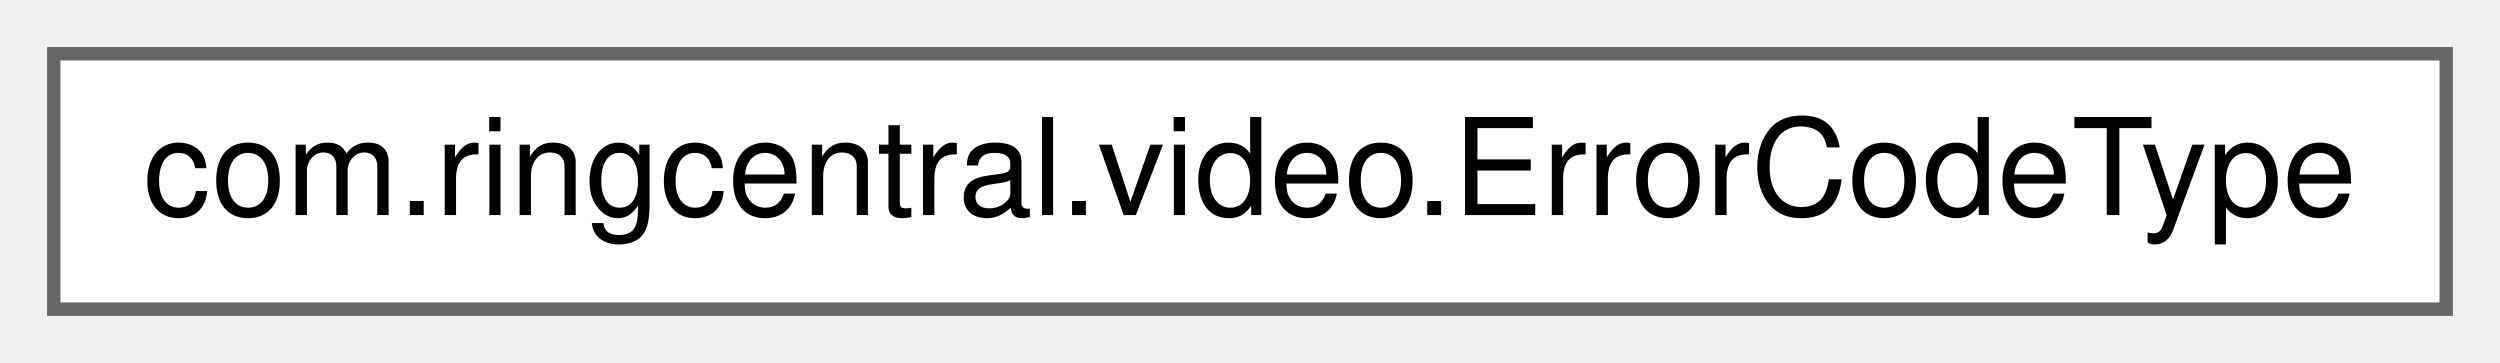
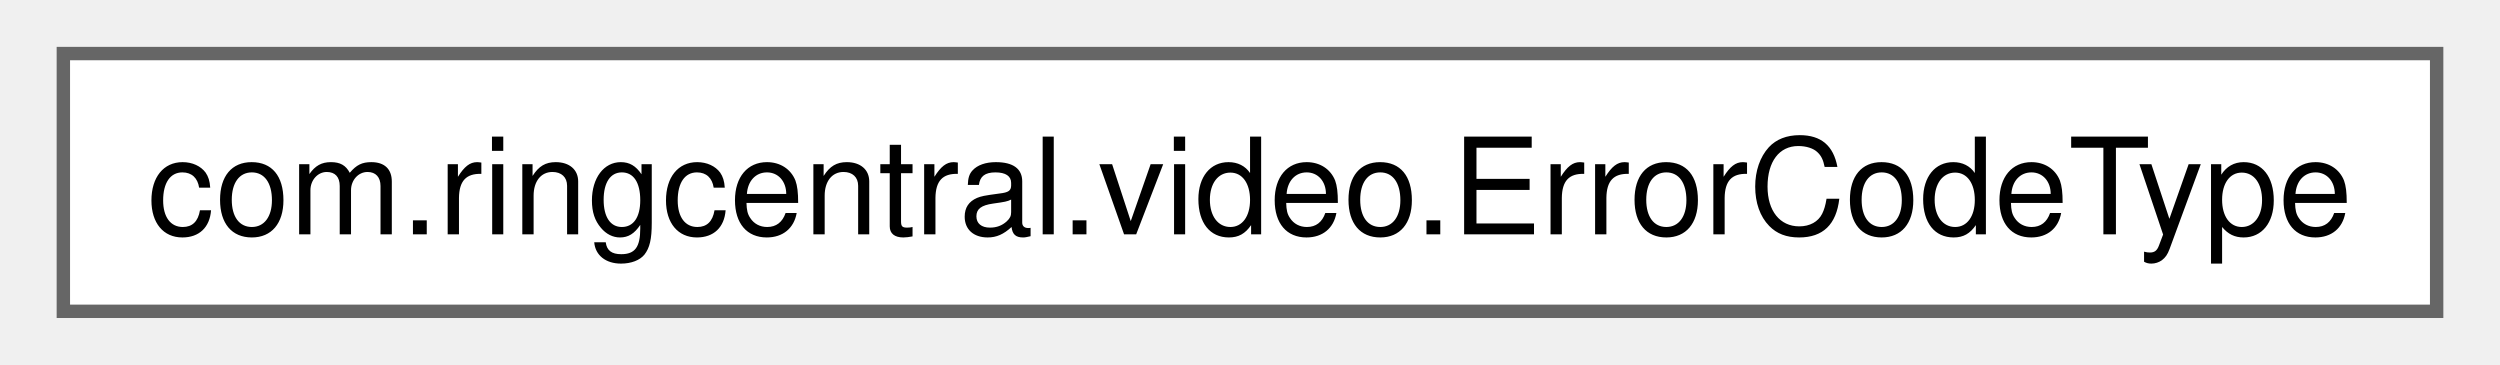
- <svg xmlns="http://www.w3.org/2000/svg" xmlns:xlink="http://www.w3.org/1999/xlink" width="186pt" height="27pt" viewBox="0.00 0.00 186.00 27.00">
-   <g id="graph0" class="graph" transform="scale(1 1) rotate(0) translate(4 23)">
+ <svg xmlns="http://www.w3.org/2000/svg" xmlns:xlink="http://www.w3.org/1999/xlink" width="185pt" height="27pt" viewBox="0.00 0.00 185.25 27.25">
+   <g id="graph0" class="graph" transform="scale(1 1) rotate(0) translate(4 23.25)">
    <g id="node1" class="node">
      <g id="a_node1">
        <a xlink:href="enumcom_1_1ringcentral_1_1video_1_1_error_code_type.html" target="_top" xlink:title=" ">
-           <polygon fill="white" stroke="#666666" points="178,-19 0,-19 0,0 178,0 178,-19" />
-           <text text-anchor="middle" x="89" y="-7" font-family="Helvetica,sans-Serif" font-size="10.00">com.ringcentral.video.ErrorCodeType</text>
+           <polygon fill="white" stroke="#666666" points="177.25,-19.25 0,-19.25 0,0 177.25,0 177.25,-19.25" />
+           <text text-anchor="middle" x="88.62" y="-5.75" font-family="Helvetica,sans-Serif" font-size="10.00">com.ringcentral.video.ErrorCodeType</text>
        </a>
      </g>
    </g>
  </g>
</svg>
